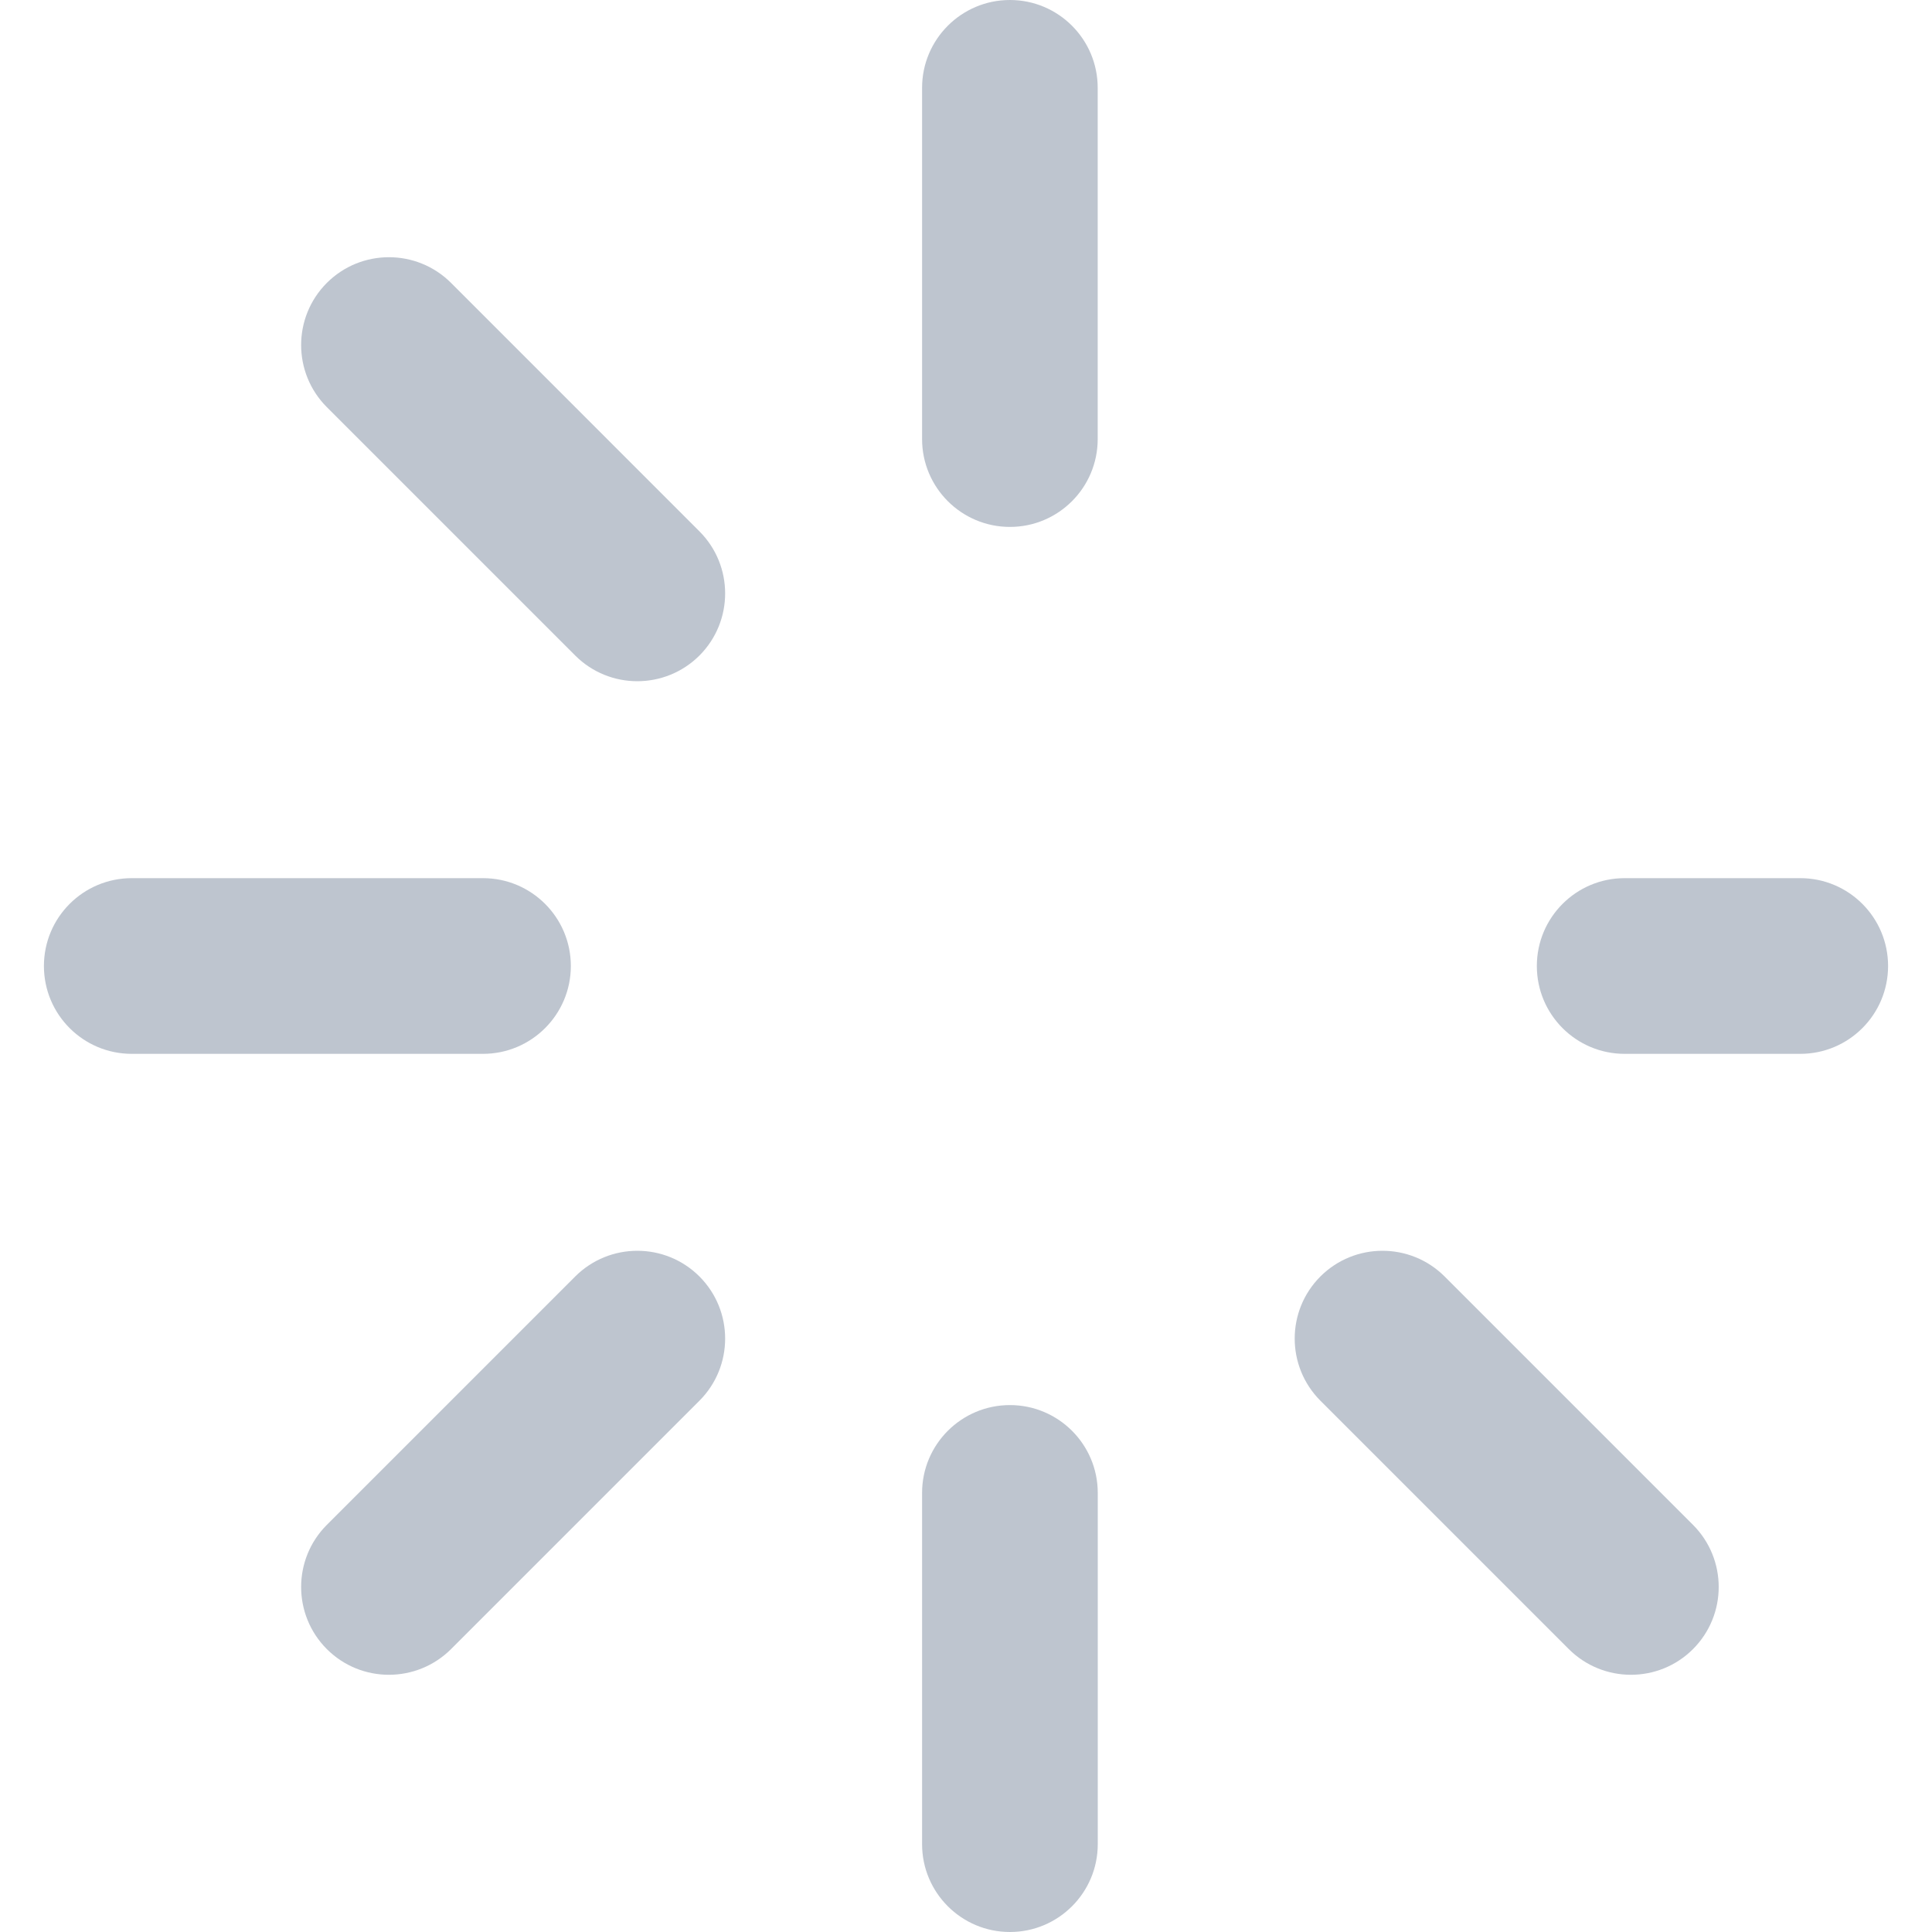
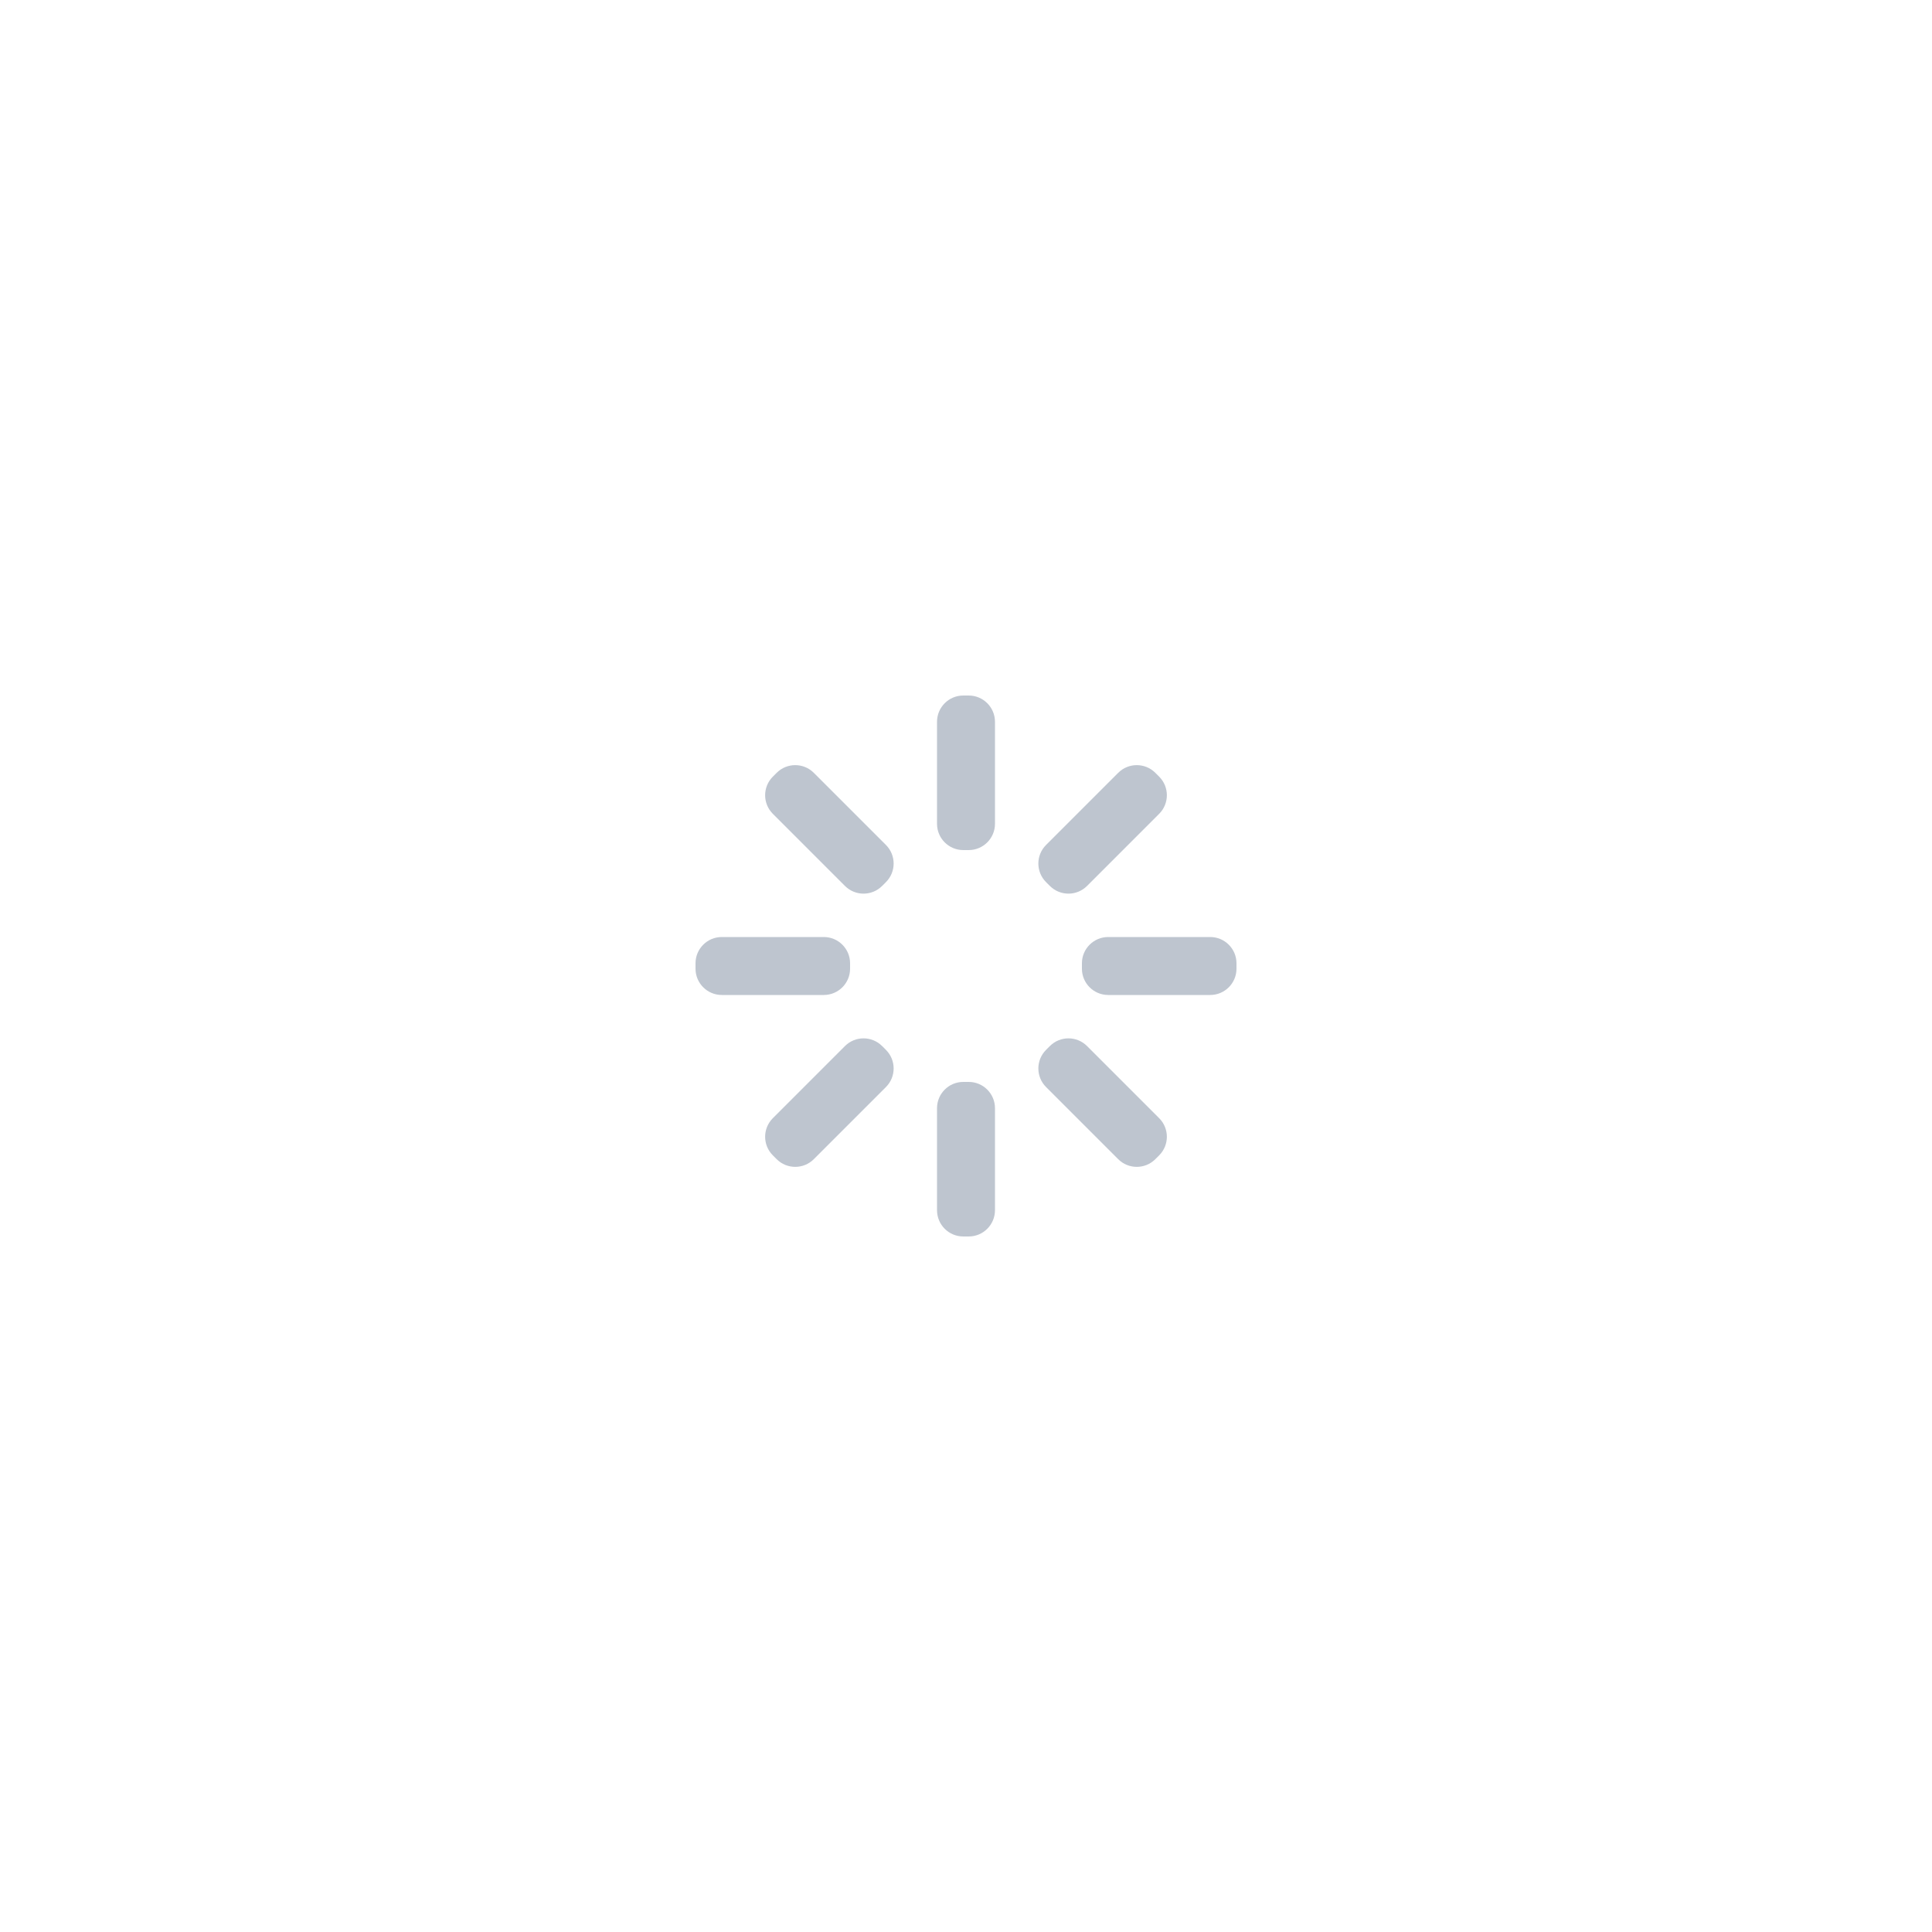
- <svg xmlns="http://www.w3.org/2000/svg" width="30" height="30" viewBox="0 0 30 30" fill="none">
-   <path d="M8.864 15C8.864 14.247 8.253 13.636 7.5 13.636H2.046C1.292 13.636 0.682 14.247 0.682 15C0.682 15.753 1.292 16.364 2.046 16.364H7.5C8.253 16.364 8.864 15.753 8.864 15Z" fill="#BEC5CF" />
-   <path d="M27.955 13.636H25.227C24.474 13.636 23.864 14.247 23.864 15C23.864 15.753 24.474 16.364 25.227 16.364H27.955C28.708 16.364 29.318 15.753 29.318 15C29.318 14.247 28.708 13.636 27.955 13.636Z" fill="#BEC5CF" />
-   <path d="M15.682 8.182C16.435 8.182 17.045 7.571 17.045 6.818V1.364C17.045 0.611 16.435 0 15.682 0C14.929 0 14.318 0.611 14.318 1.364V6.818C14.318 7.571 14.929 8.182 15.682 8.182Z" fill="#BEC5CF" />
-   <path d="M15.682 21.818C14.929 21.818 14.318 22.429 14.318 23.182V28.636C14.318 29.389 14.929 30 15.682 30C16.435 30 17.046 29.389 17.046 28.636V23.182C17.046 22.429 16.435 21.818 15.682 21.818Z" fill="#BEC5CF" />
-   <path d="M7.004 4.393C6.471 3.861 5.608 3.861 5.075 4.393C4.543 4.926 4.543 5.789 5.075 6.322L8.932 10.179C9.198 10.445 9.547 10.578 9.896 10.578C10.245 10.578 10.594 10.445 10.861 10.179C11.393 9.646 11.393 8.783 10.861 8.251L7.004 4.393Z" fill="#BEC5CF" />
-   <path d="M22.432 19.821C21.899 19.289 21.036 19.289 20.503 19.821C19.971 20.354 19.971 21.217 20.503 21.75L24.36 25.607C24.627 25.873 24.976 26.006 25.325 26.006C25.674 26.006 26.023 25.873 26.289 25.607C26.821 25.074 26.821 24.211 26.289 23.678L22.432 19.821Z" fill="#BEC5CF" />
-   <path d="M8.932 19.821L5.075 23.678C4.543 24.211 4.543 25.074 5.075 25.607C5.341 25.873 5.69 26.006 6.039 26.006C6.388 26.006 6.737 25.873 7.004 25.607L10.861 21.75C11.393 21.217 11.393 20.354 10.861 19.821C10.328 19.289 9.465 19.289 8.932 19.821Z" fill="#BEC5CF" />
+ <svg xmlns="http://www.w3.org/2000/svg" style="margin: auto; background: transparent; display: block; shape-rendering: auto;" width="100px" height="100px" viewBox="0 0 100 100" preserveAspectRatio="xMidYMid">
+   <g transform="rotate(0 50 50)">
+     <rect x="48.5" y="36" rx="1.36" ry="1.36" width="3" height="8" fill="#bec5cf">
+       <animate attributeName="opacity" values="1;0" keyTimes="0;1" dur="1.25s" begin="-1.094s" repeatCount="indefinite" />
+     </rect>
+   </g>
+   <g transform="rotate(45 50 50)">
+     <rect x="48.5" y="36" rx="1.36" ry="1.36" width="3" height="8" fill="#bec5cf">
+       <animate attributeName="opacity" values="1;0" keyTimes="0;1" dur="1.25s" begin="-0.938s" repeatCount="indefinite" />
+     </rect>
+   </g>
+   <g transform="rotate(90 50 50)">
+     <rect x="48.5" y="36" rx="1.36" ry="1.36" width="3" height="8" fill="#bec5cf">
+       <animate attributeName="opacity" values="1;0" keyTimes="0;1" dur="1.25s" begin="-0.781s" repeatCount="indefinite" />
+     </rect>
+   </g>
+   <g transform="rotate(135 50 50)">
+     <rect x="48.5" y="36" rx="1.36" ry="1.36" width="3" height="8" fill="#bec5cf">
+       <animate attributeName="opacity" values="1;0" keyTimes="0;1" dur="1.25s" begin="-0.625s" repeatCount="indefinite" />
+     </rect>
+   </g>
+   <g transform="rotate(180 50 50)">
+     <rect x="48.5" y="36" rx="1.36" ry="1.36" width="3" height="8" fill="#bec5cf">
+       <animate attributeName="opacity" values="1;0" keyTimes="0;1" dur="1.25s" begin="-0.469s" repeatCount="indefinite" />
+     </rect>
+   </g>
+   <g transform="rotate(225 50 50)">
+     <rect x="48.5" y="36" rx="1.36" ry="1.36" width="3" height="8" fill="#bec5cf">
+       <animate attributeName="opacity" values="1;0" keyTimes="0;1" dur="1.25s" begin="-0.312s" repeatCount="indefinite" />
+     </rect>
+   </g>
+   <g transform="rotate(270 50 50)">
+     <rect x="48.5" y="36" rx="1.36" ry="1.36" width="3" height="8" fill="#bec5cf">
+       <animate attributeName="opacity" values="1;0" keyTimes="0;1" dur="1.25s" begin="-0.156s" repeatCount="indefinite" />
+     </rect>
+   </g>
+   <g transform="rotate(315 50 50)">
+     <rect x="48.5" y="36" rx="1.36" ry="1.36" width="3" height="8" fill="#bec5cf">
+       <animate attributeName="opacity" values="1;0" keyTimes="0;1" dur="1.25s" begin="0s" repeatCount="indefinite" />
+     </rect>
+   </g>
</svg>
